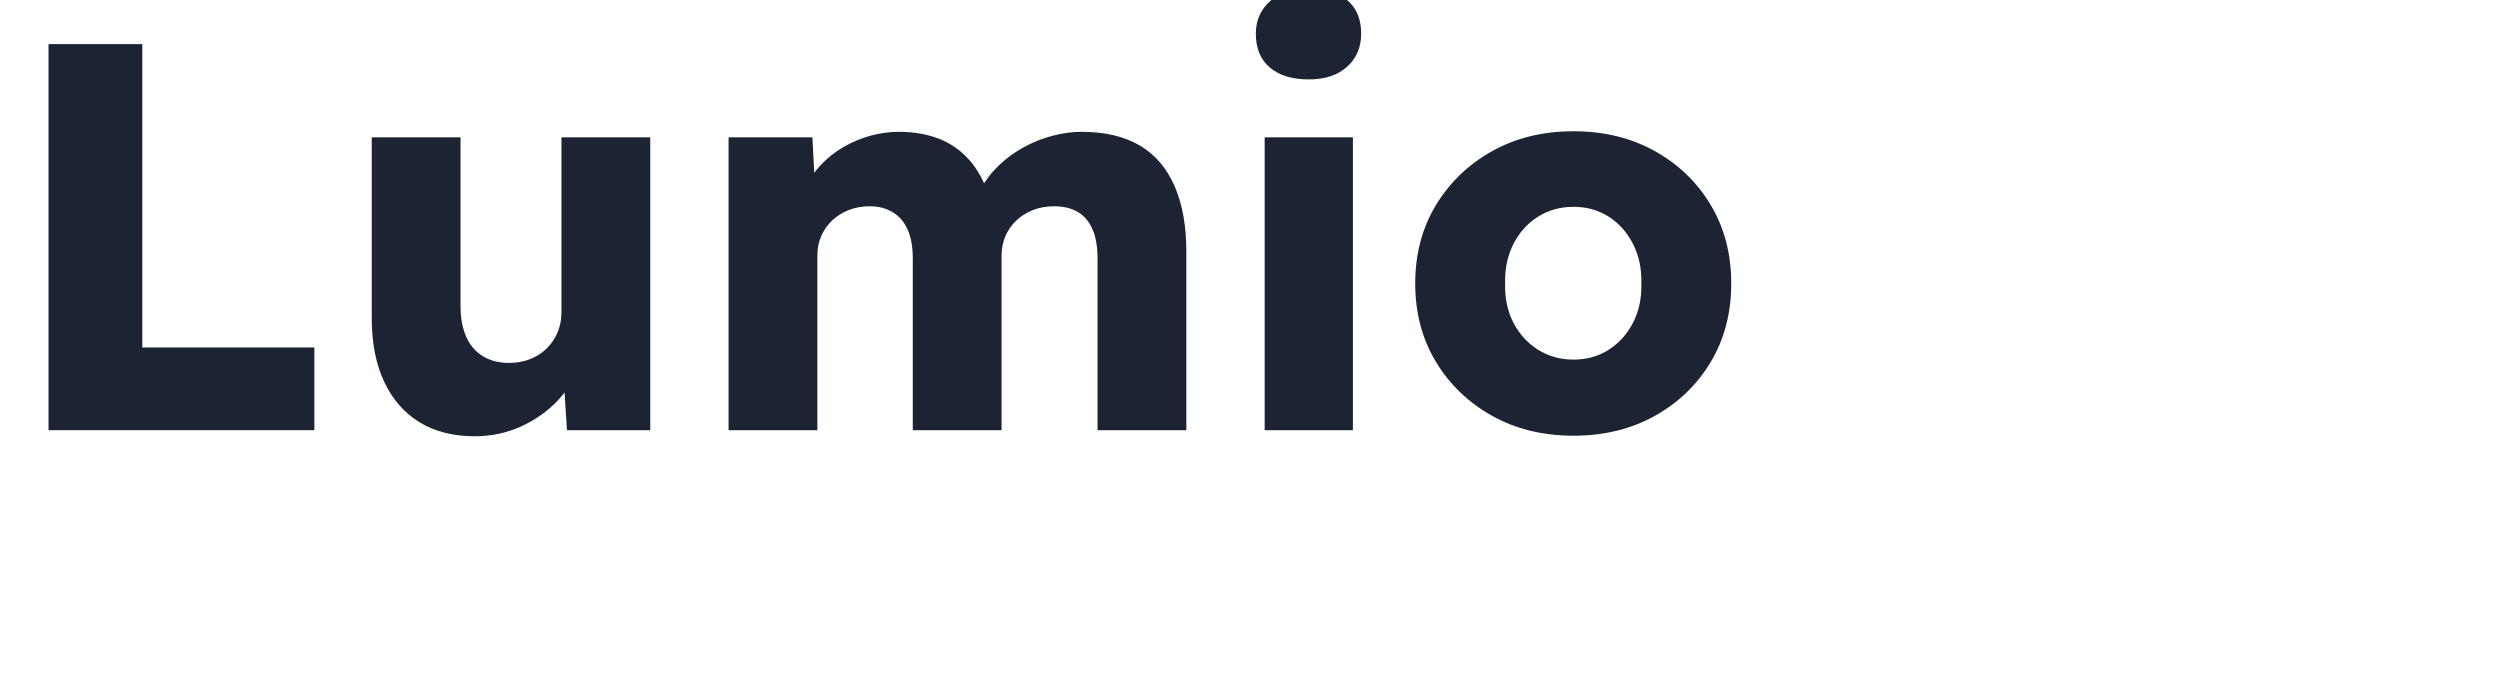
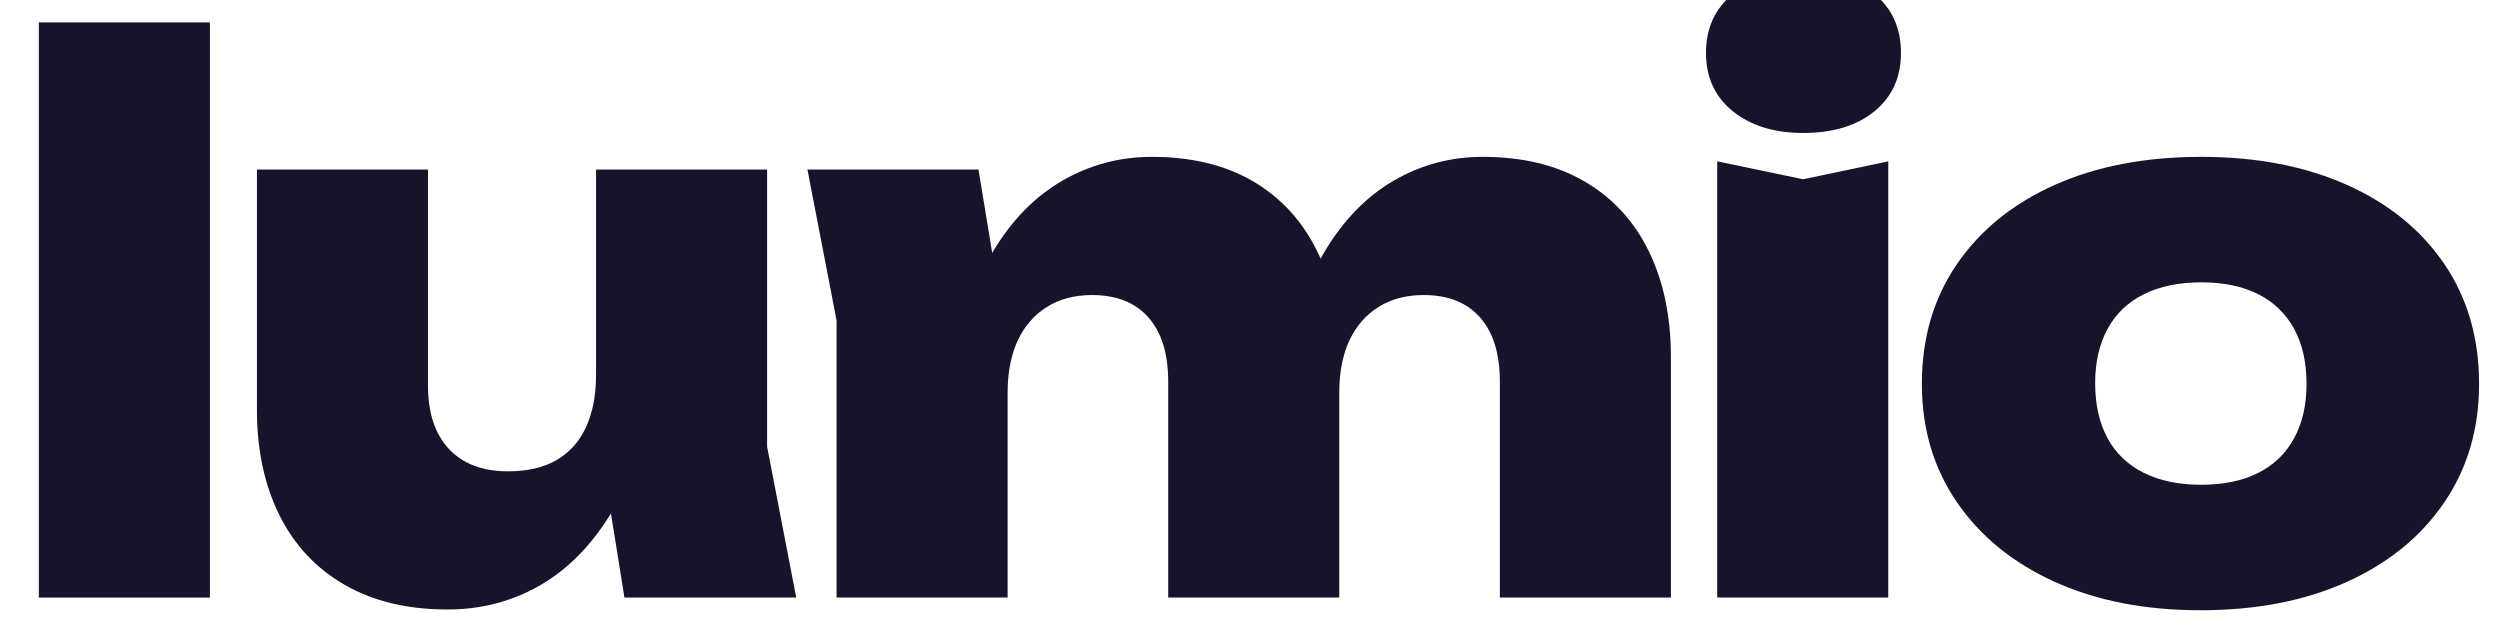
- <svg xmlns="http://www.w3.org/2000/svg" viewBox="0 0 3173 854" width="3173" height="854">
-   <g transform="scale(0.7,-0.7) translate(0,-780.0)" fill="#1C2333">
-     <path transform="translate(0.0,0)" d="M88 0V700H258V150H570V0Z" />
-     <path transform="translate(609.0,0)" d="M252 -11Q193 -11 151.5 14.5Q110 40 87.5 88.0Q65 136 65 203V531H226V225Q226 193 236.0 170.0Q246 147 266.0 134.5Q286 122 314 122Q335 122 352.5 129.0Q370 136 382.5 148.5Q395 161 402.0 177.5Q409 194 409 214V531H570V0H419L412 109L442 121Q430 83 402.0 53.5Q374 24 335.0 6.5Q296 -11 252 -11Z" />
-     <path transform="translate(1251.0,0)" d="M70 0V531H222L227 435L206 434Q218 460 236.5 480.0Q255 500 278.5 513.5Q302 527 327.5 534.0Q353 541 379 541Q418 541 450.0 529.0Q482 517 506.0 490.5Q530 464 544 419L519 421L527 437Q540 461 560.5 480.5Q581 500 606.0 513.5Q631 527 658.0 534.0Q685 541 710 541Q773 541 815.0 516.5Q857 492 878.5 443.0Q900 394 900 324V0H739V311Q739 343 730.0 364.0Q721 385 703.5 395.5Q686 406 660 406Q639 406 621.5 399.0Q604 392 591.5 380.0Q579 368 572.0 352.0Q565 336 565 316V0H404V312Q404 342 395.0 363.0Q386 384 368.0 395.0Q350 406 326 406Q305 406 287.5 399.0Q270 392 257.5 380.0Q245 368 238.0 352.0Q231 336 231 317V0Z" />
-     <path transform="translate(2213.0,0)" d="M80 0V531H240V0ZM160 636Q115 636 89.5 657.5Q64 679 64 719Q64 755 90.0 778.0Q116 801 160 801Q205 801 230.0 779.5Q255 758 255 719Q255 682 229.5 659.0Q204 636 160 636Z" />
-     <path transform="translate(2532.0,0)" d="M321 -10Q238 -10 173.5 26.0Q109 62 71.5 124.0Q34 186 34 266Q34 346 71.5 408.0Q109 470 173.5 506.0Q238 542 321 542Q404 542 468.5 506.0Q533 470 570.0 408.0Q607 346 607 266Q607 186 570.0 124.0Q533 62 468.5 26.0Q404 -10 321 -10ZM321 128Q357 128 385.0 146.0Q413 164 429.0 195.0Q445 226 444 266Q445 306 429.0 337.5Q413 369 385.0 387.0Q357 405 321 405Q285 405 256.5 387.0Q228 369 212.0 337.5Q196 306 197 266Q196 226 212.0 195.0Q228 164 256.5 146.0Q285 128 321 128Z" />
+ <svg xmlns="http://www.w3.org/2000/svg" viewBox="0 0 3347 840" width="3347" height="840">
+   <g transform="translate(0.0,0.0) scale(1,-1) translate(0,-800.0)" fill="#18132B">
+     <path transform="translate(0.0,0)" d="M52 770H281V0H52Z" />
+     <path transform="translate(299.0,0)" d="M300 -16Q220 -16 162.5 17.0Q105 50 75.0 110.5Q45 171 45 251V573H274V284Q274 229 302.0 199.0Q330 169 381 169Q420 169 446.0 184.0Q472 199 485.5 228.0Q499 257 499 299L568 263Q556 172 517.0 109.5Q478 47 422.5 15.5Q367 -16 300 -16ZM537 0 499 237V573H728V202L767 0Z" />
+     <path transform="translate(1056.0,0)" d="M25 573H254L293 336V0H64V371ZM486 590Q566 590 622.0 557.0Q678 524 707.5 463.5Q737 403 737 322V0H508V289Q508 345 481.5 375.0Q455 405 406 405Q371 405 345.5 389.0Q320 373 306.5 344.0Q293 315 293 274L224 310Q237 403 274.5 465.0Q312 527 367.0 558.5Q422 590 486 590ZM929 590Q1009 590 1065.5 557.0Q1122 524 1151.5 463.5Q1181 403 1181 322V0H952V289Q952 345 925.5 375.0Q899 405 850 405Q815 405 789.5 389.0Q764 373 750.5 344.0Q737 315 737 274L668 310Q681 403 718.5 465.0Q756 527 810.5 558.5Q865 590 929 590Z" />
+     <path transform="translate(2247.0,0)" d="M52 584 167 560 281 584V0H52ZM167 622Q109 622 73.0 651.0Q37 680 37 729Q37 779 73.0 808.0Q109 837 167 837Q227 837 262.5 808.0Q298 779 298 729Q298 680 262.5 651.0Q227 622 167 622Z" />
+     <path transform="translate(2546.0,0)" d="M400 -17Q289 -17 205.0 21.0Q121 59 74.0 127.5Q27 196 27 286Q27 378 74.0 446.5Q121 515 205.0 552.5Q289 590 401 590Q512 590 596.0 552.5Q680 515 726.5 446.5Q773 378 773 286Q773 196 726.5 127.5Q680 59 596.0 21.0Q512 -17 400 -17ZM401 151Q446 151 477.5 167.0Q509 183 525.5 213.5Q542 244 542 286Q542 329 525.5 359.5Q509 390 477.5 406.0Q446 422 401 422Q356 422 324.0 406.0Q292 390 275.5 359.5Q259 329 259 287Q259 244 275.5 213.5Q292 183 324.0 167.0Q356 151 401 151Z" />
  </g>
</svg>
